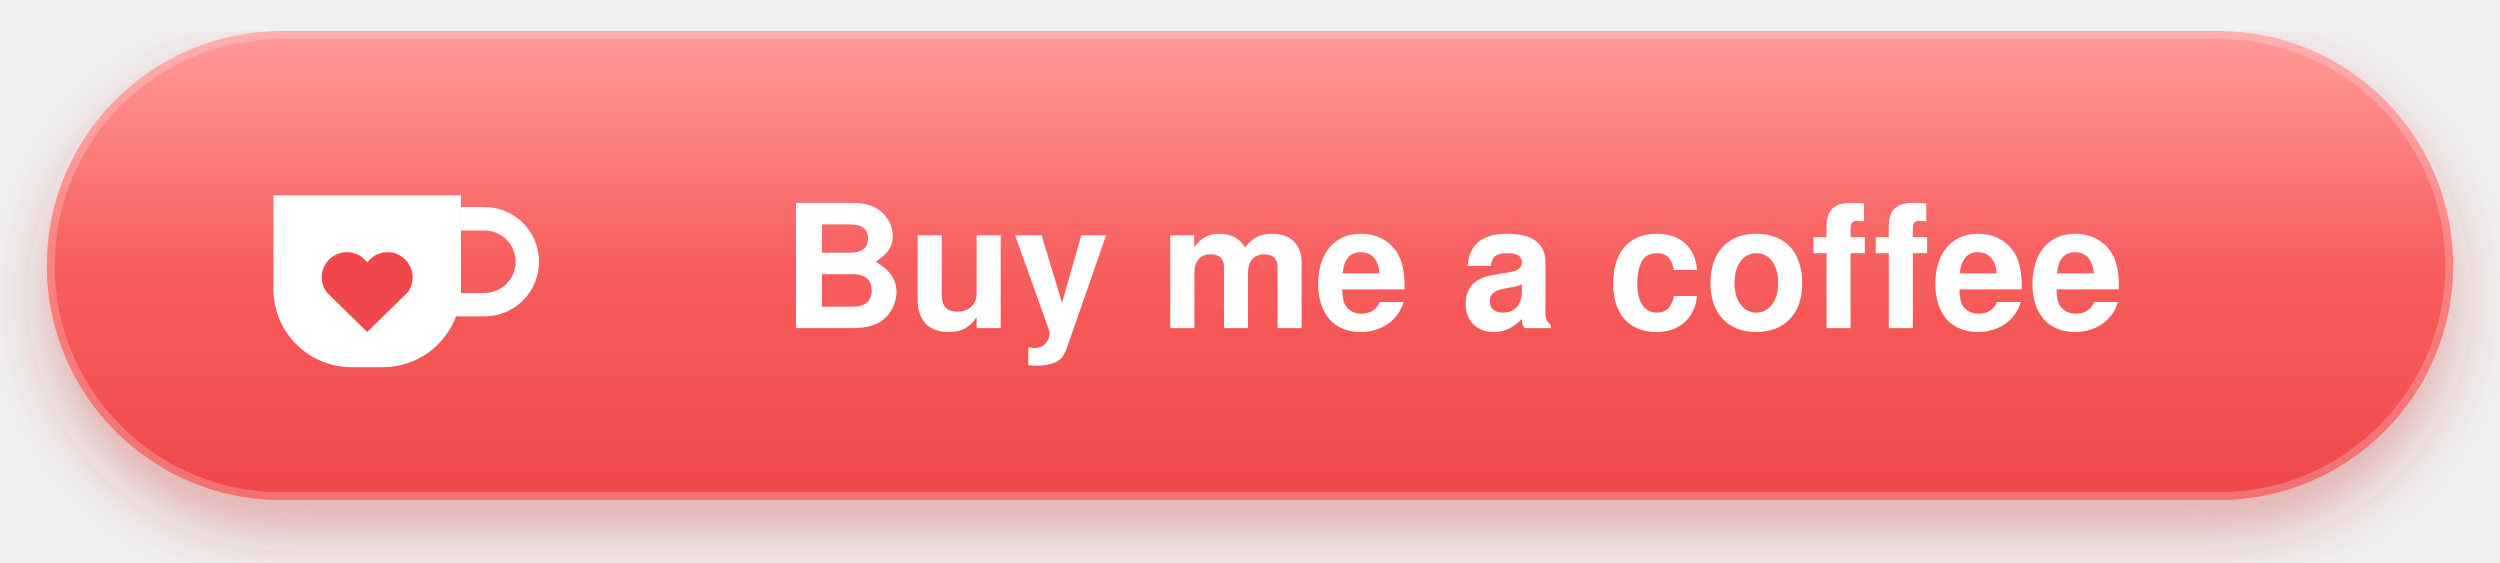
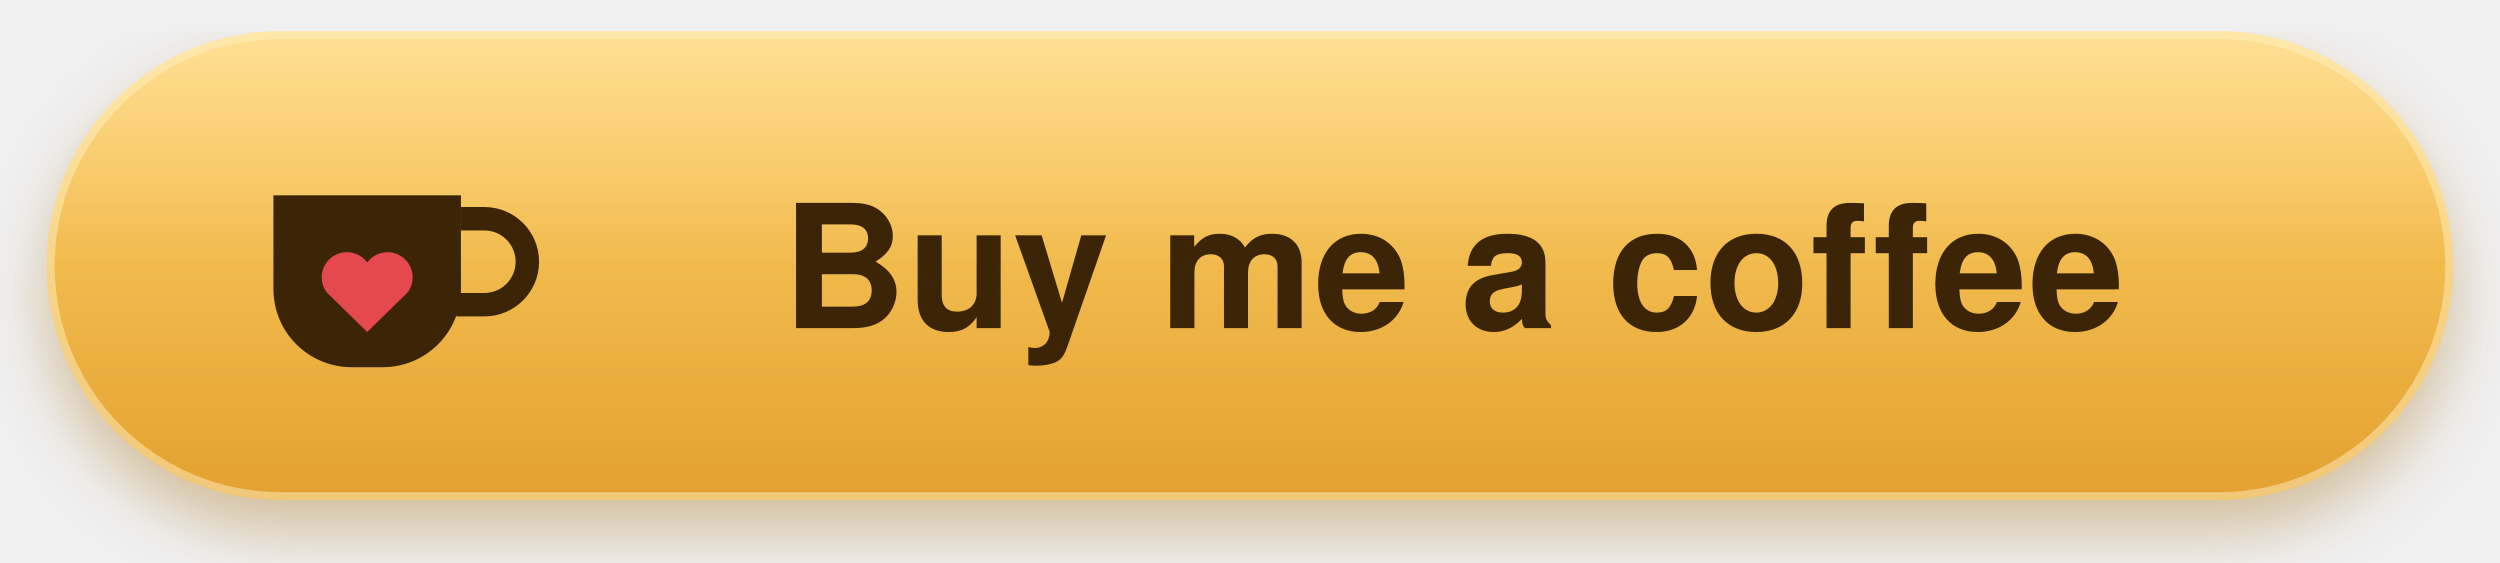
<svg xmlns="http://www.w3.org/2000/svg" width="320" height="72" viewBox="0 0 320 72" role="img" aria-label="Buy me a coffee on Ko-fi">
  <defs>
    <linearGradient id="fill" x1="0" y1="0" x2="0" y2="1">
-       <stop offset="0" stop-color="#FF7370" />
-       <stop offset="1" stop-color="#F0484A" />
+       <stop offset="0" stop-color="#FFD36A" />
+       <stop offset="1" stop-color="#E3A12F" />
    </linearGradient>
    <linearGradient id="gloss" x1="0" y1="0" x2="0" y2="1">
      <stop offset="0" stop-color="#FFFFFF" stop-opacity="0.28" />
      <stop offset="1" stop-color="#FFFFFF" stop-opacity="0" />
    </linearGradient>
    <clipPath id="pill">
      <rect x="6" y="4" width="308" height="60" rx="30" />
    </clipPath>
    <filter id="shadow" x="-10%" y="-20%" width="120%" height="160%">
-       <feDropShadow dx="0" dy="4" stdDeviation="4" flood-color="#C2282B" flood-opacity="0.35" />
+       <feDropShadow dx="0" dy="4" stdDeviation="4" flood-color="#9A6512" flood-opacity="0.35" />
    </filter>
    <style>
-       .steam { fill: none; stroke: #FFFFFF; stroke-width: 2.4; stroke-linecap: round; opacity: 0; animation: rise 2.8s ease-out infinite; }
+       .steam { fill: none; stroke: #3B2506; stroke-width: 2.4; stroke-linecap: round; opacity: 0; animation: rise 2.8s ease-out infinite; }
      .s2 { animation-delay: 0.9s; }
      @keyframes rise {
        0% { opacity: 0; transform: translateY(3px); }
        35% { opacity: 0.85; }
        100% { opacity: 0; transform: translateY(-5px); }
      }
      @media (prefers-reduced-motion: reduce) {
        .steam { animation: none; opacity: 0.7; transform: none; }
      }
    </style>
  </defs>
  <rect x="6" y="4" width="308" height="60" rx="30" fill="url(#fill)" filter="url(#shadow)" />
  <rect x="6" y="4" width="308" height="30" fill="url(#gloss)" clip-path="url(#pill)" />
-   <rect x="6.5" y="4.5" width="307" height="59" rx="29.5" fill="none" stroke="#FFFFFF" stroke-opacity="0.22" />
+   <rect x="6.5" y="4.5" width="307" height="59" rx="29.5" fill="none" stroke="#FFF1C2" stroke-opacity="0.5" />
  <g transform="translate(34 16)">
    <path class="steam" d="M9 5 q-2.5 -3 0 -6" />
    <path class="steam s2" d="M16 5 q-2.5 -3 0 -6" />
-     <path d="M1 9 h24 v12 a10 10 0 0 1 -10 10 h-4 a10 10 0 0 1 -10 -10 z" fill="#FFFFFF" />
-     <path d="M25 12 h3 a5.5 5.5 0 0 1 0 11 h-3.6" fill="none" stroke="#FFFFFF" stroke-width="3" />
-     <path d="M13 26.5 l-5.2 -5.1 a3.2 3.2 0 0 1 5.2 -3.8 a3.2 3.2 0 0 1 5.2 3.8 z" fill="#F0484A" />
+     <path d="M1 9 h24 v12 a10 10 0 0 1 -10 10 h-4 a10 10 0 0 1 -10 -10 z" fill="#3B2506" />
+     <path d="M25 12 h3 a5.5 5.5 0 0 1 0 11 h-3.6" fill="none" stroke="#3B2506" stroke-width="3" />
+     <path d="M13 26.5 l-5.2 -5.1 a3.2 3.2 0 0 1 5.2 -3.8 a3.2 3.2 0 0 1 5.2 3.8 z" fill="#E5484D" />
  </g>
-   <text x="186" y="42" text-anchor="middle" fill="#FFFFFF" font-family="-apple-system, BlinkMacSystemFont, 'Segoe UI', Helvetica, Arial, sans-serif" font-size="22" font-weight="700" letter-spacing="0.2">Buy me a coffee</text>
+   <text x="186" y="42" text-anchor="middle" fill="#3B2506" font-family="-apple-system, BlinkMacSystemFont, 'Segoe UI', Helvetica, Arial, sans-serif" font-size="22" font-weight="700" letter-spacing="0.2">Buy me a coffee</text>
</svg>
